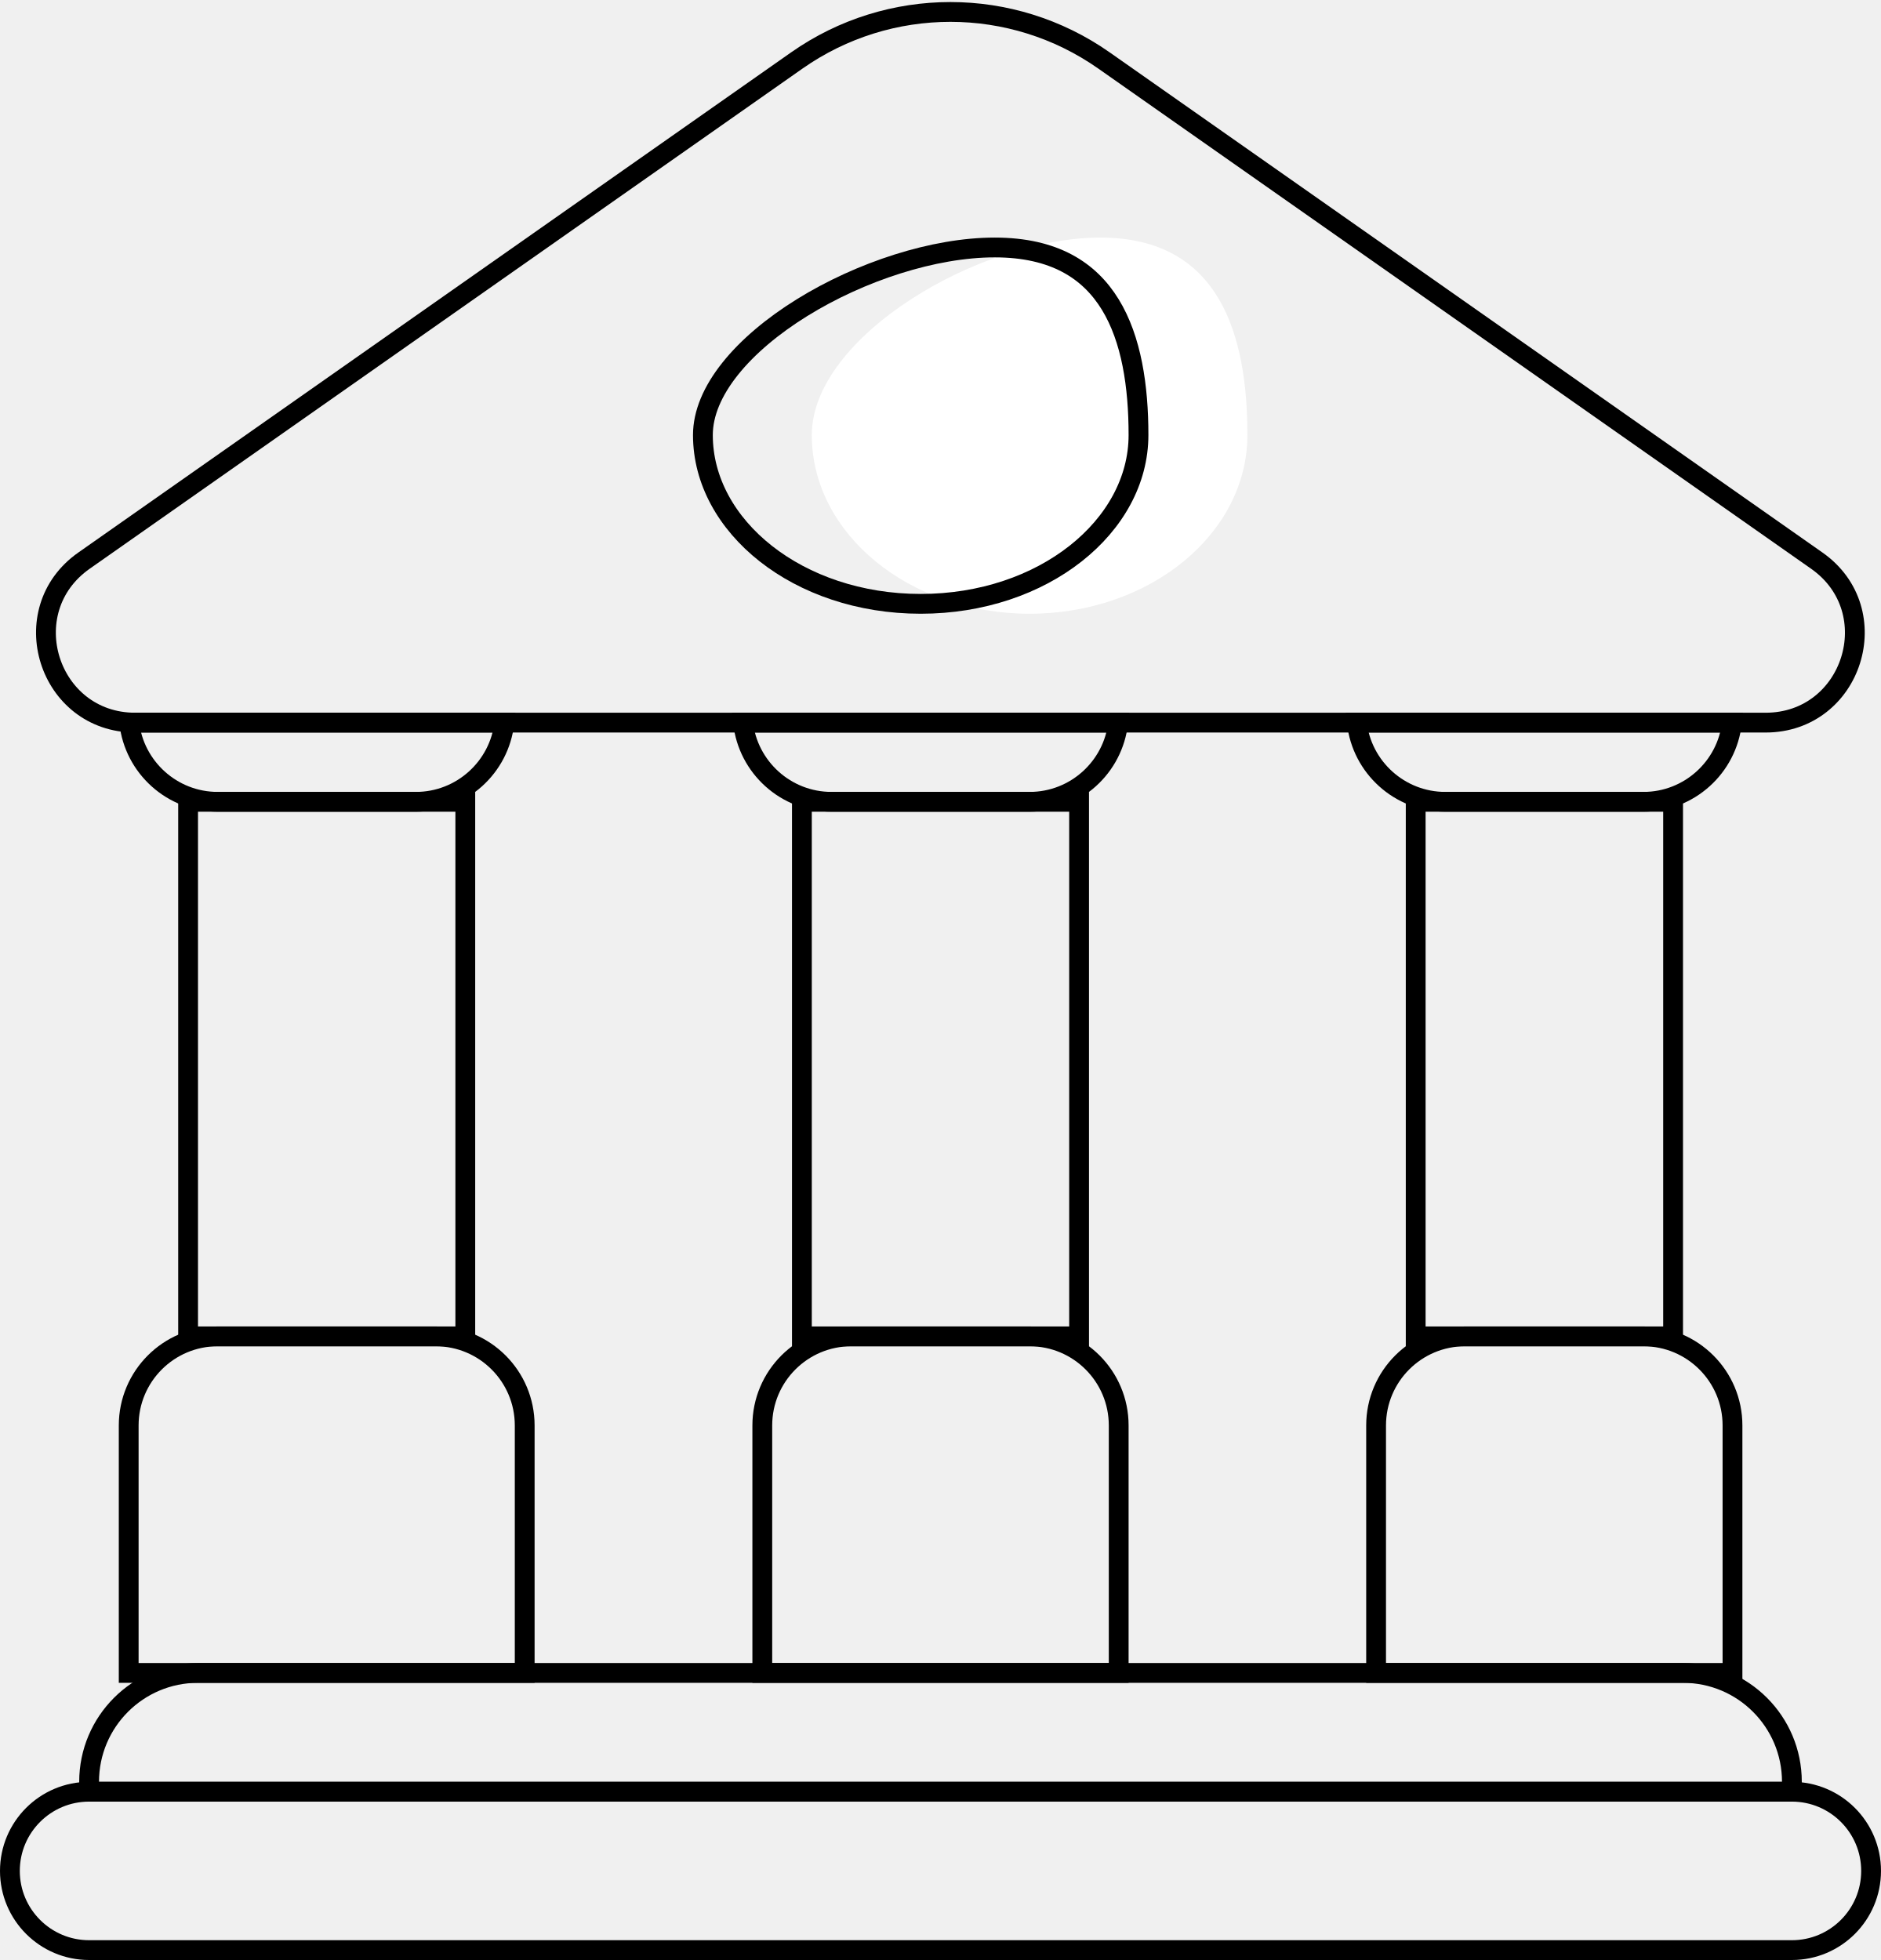
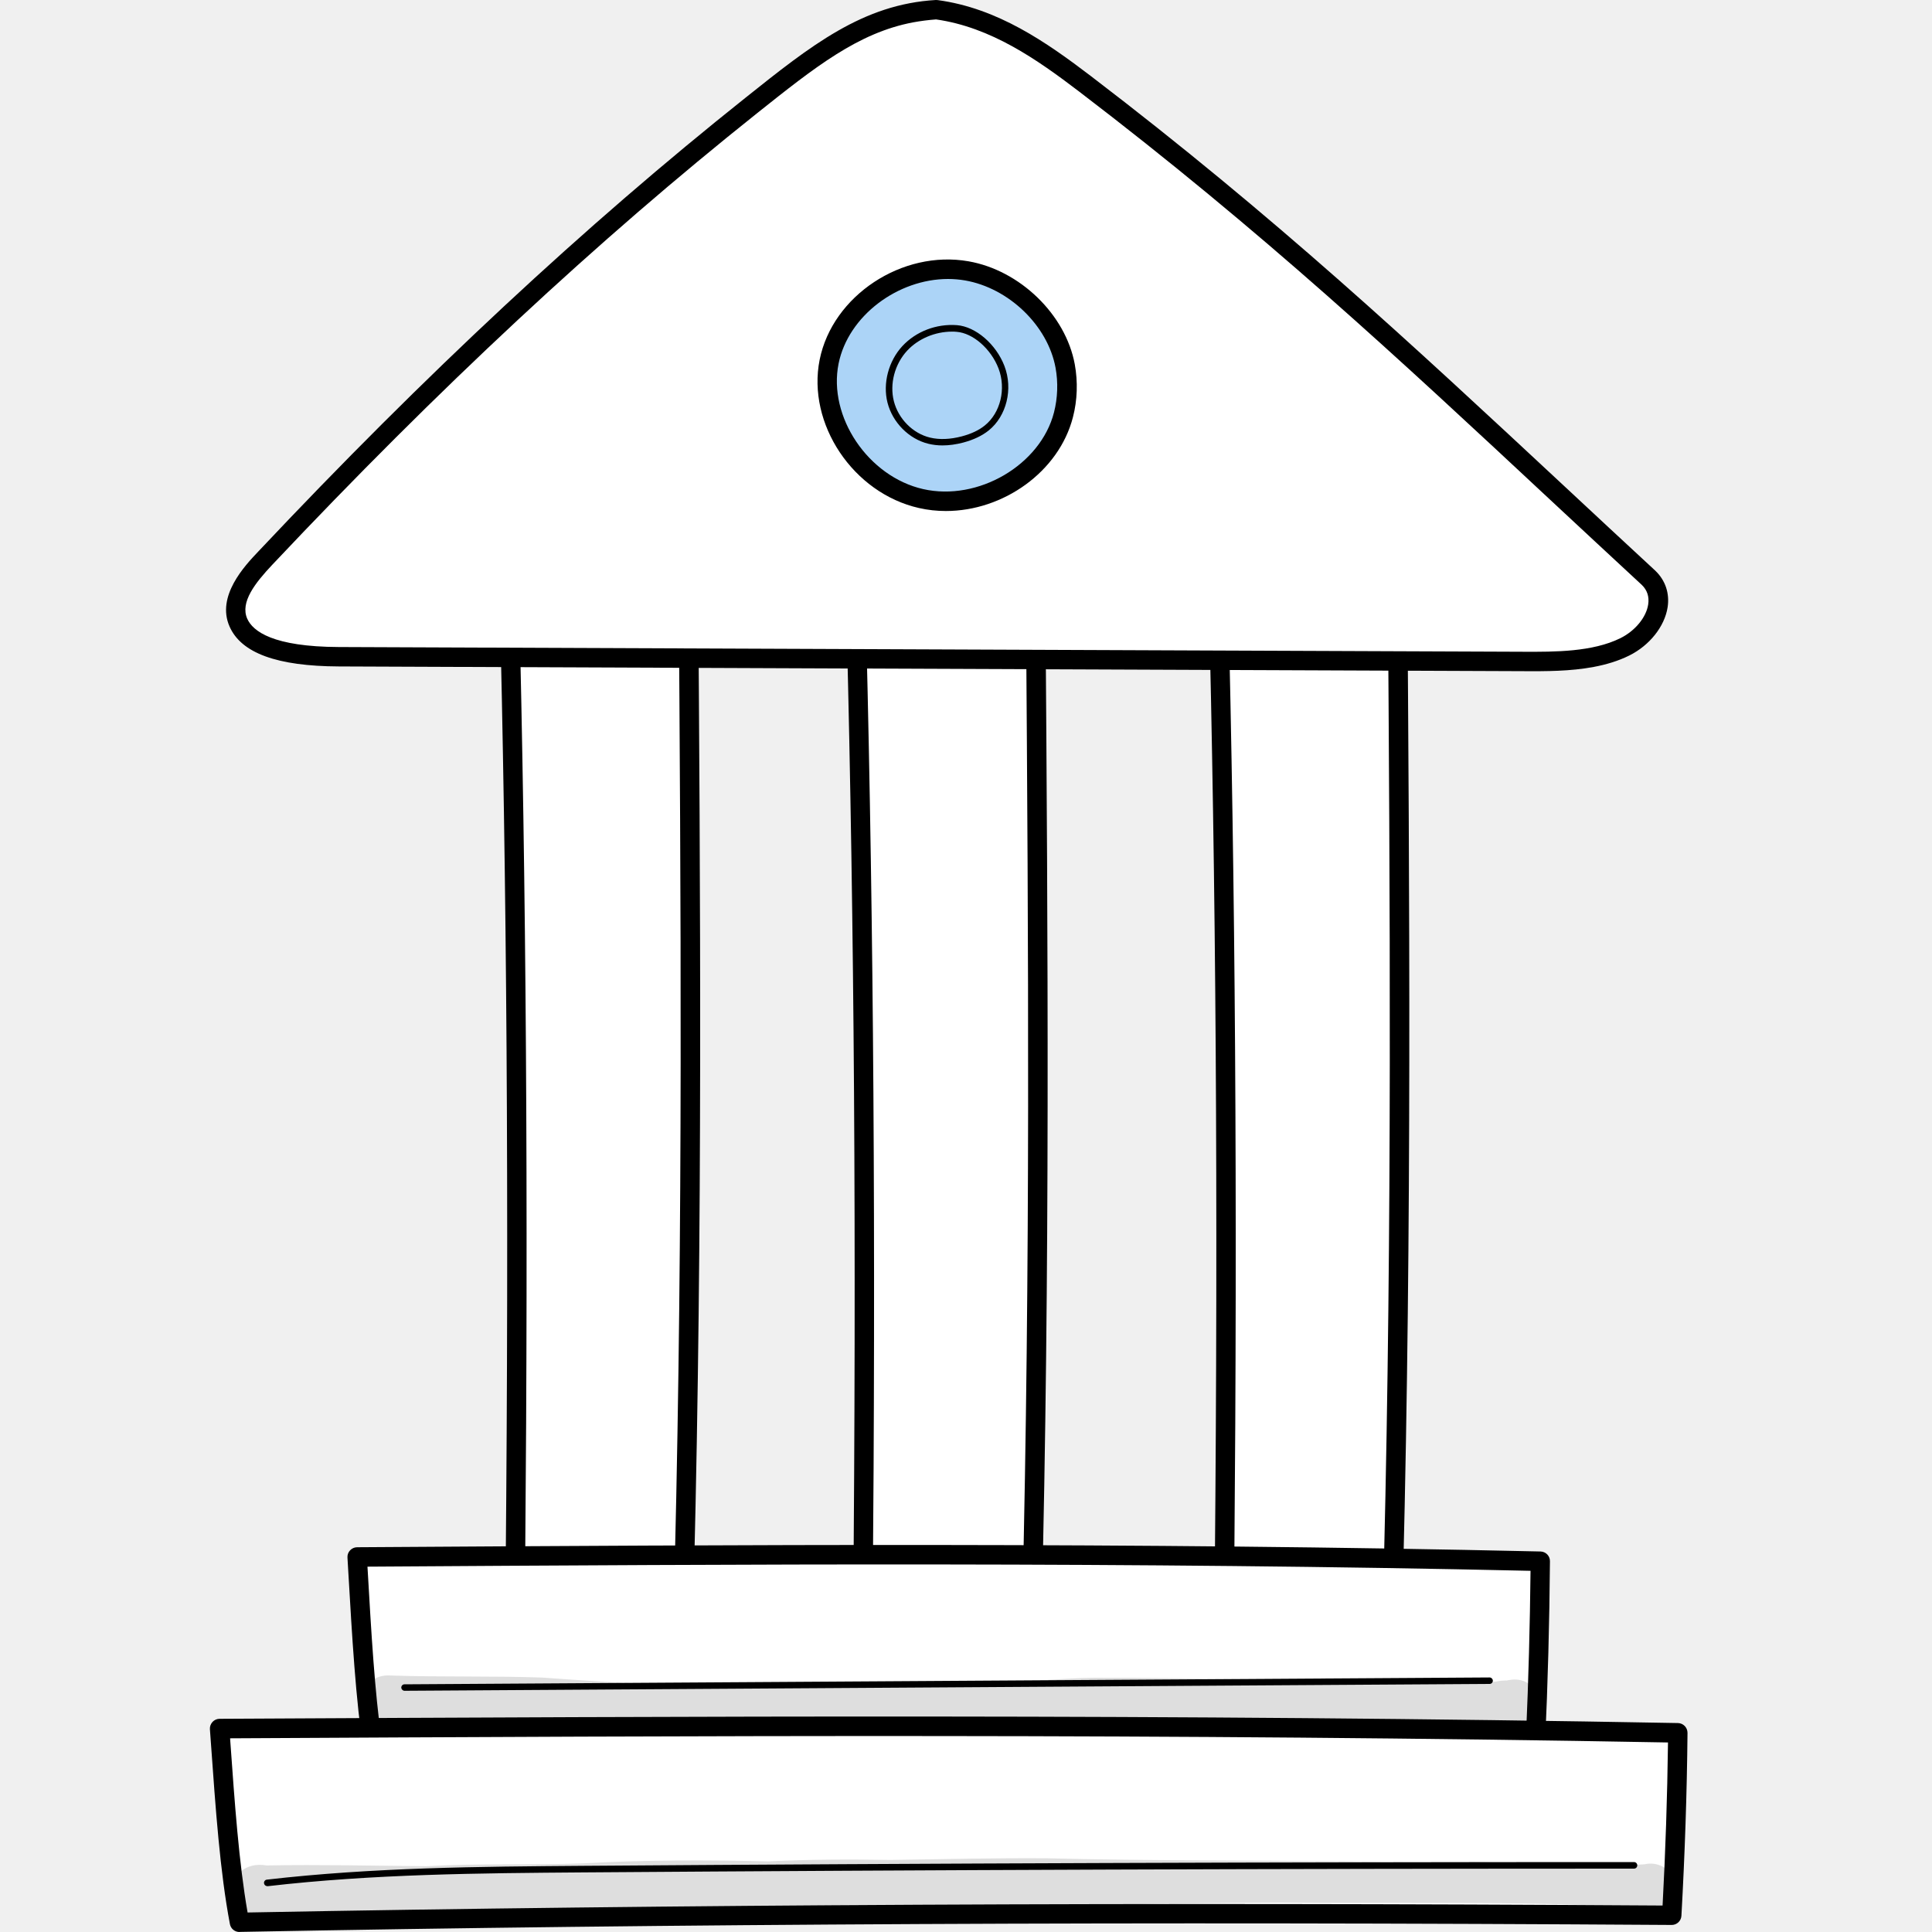
- <svg xmlns="http://www.w3.org/2000/svg" viewBox="0 0 95 99" fill="none">
-   <rect x="9.5" y="40.5" width="14" height="27" stroke="black" />
-   <path d="M25.473 36.5C25.224 38.75 23.316 40.5 21 40.5H11C8.684 40.5 6.776 38.75 6.527 36.5H25.473Z" stroke="black" />
-   <path d="M56.472 36.5C56.224 38.75 54.316 40.5 52 40.5H42C39.684 40.5 37.776 38.75 37.528 36.5H56.472Z" stroke="black" />
-   <path d="M87.472 36.5C87.224 38.75 85.316 40.5 83 40.5H73C70.684 40.5 68.776 38.75 68.528 36.5H87.472Z" stroke="black" />
-   <rect x="40.5" y="40.5" width="14" height="27" stroke="black" />
-   <rect x="71.5" y="40.5" width="13" height="27" stroke="black" />
-   <path d="M6.5 84.5H26.5V72C26.5 69.515 24.485 67.5 22 67.5H11C8.515 67.5 6.5 69.515 6.5 72V84.5Z" stroke="black" />
-   <path d="M38.5 84.5H56.5V72C56.5 69.515 54.485 67.5 52 67.5H43C40.515 67.5 38.5 69.515 38.5 72V84.5Z" stroke="black" />
-   <path d="M69.5 84.5H87.5V72C87.5 69.515 85.485 67.5 83 67.5H74C71.515 67.5 69.5 69.515 69.5 72V84.5Z" stroke="black" />
-   <path d="M4.5 90C4.5 86.962 6.962 84.5 10 84.5H85C88.038 84.5 90.5 86.962 90.5 90V90.5H4.5V90Z" stroke="black" />
-   <path d="M0.5 94.5C0.5 92.291 2.291 90.5 4.5 90.5H90.5C92.709 90.5 94.5 92.291 94.5 94.5C94.5 96.709 92.709 98.5 90.5 98.5H4.5C2.291 98.5 0.5 96.709 0.5 94.5Z" stroke="black" />
-   <path d="M63 21.975C63 26.959 58.075 31 52 31C45.925 31 41 26.959 41 21.975C41 16.991 49.5 12 55.575 12C61.65 12 63 16.991 63 21.975Z" fill="white" />
-   <path d="M57.5 21.975C57.5 26.577 52.695 30.5 46.5 30.5C40.305 30.5 35.5 26.577 35.5 21.975C35.5 20.88 35.989 19.74 36.879 18.625C37.766 17.513 39.027 16.457 40.501 15.543C43.455 13.711 47.174 12.5 50.237 12.5C53.256 12.5 55.027 13.671 56.074 15.38C57.148 17.131 57.5 19.512 57.5 21.975Z" stroke="black" />
-   <path d="M40.245 3.053C44.899 -0.213 51.101 -0.213 55.755 3.053L91.756 28.317C95.355 30.842 93.568 36.5 89.171 36.5H6.829C2.432 36.5 0.645 30.842 4.244 28.317L40.245 3.053Z" stroke="black" />
+ <svg xmlns="http://www.w3.org/2000/svg" version="1.1" id="Layer_1" x="0px" y="0px" viewBox="0 0 200 200" style="enable-background:new 0 0 200 200;" xml:space="preserve">
+   <style type="text/css">
+         .st0{fill:#FFFFFF;}
+         .st1{fill:#ACD4F7;}
+         .st2{opacity:0.129;}
+     </style>
+   <g>
+     <path class="st0" d="M106.81,166.97c-5.83-0.04-11.66-0.19-17.49-0.43c0.3-33.79,0.2-67.65-0.67-101.49   c5.33-0.74,11.93-1.06,18.56-1.4C107.45,97.55,107.69,131.47,106.81,166.97z" />
+     <path d="M106.81,167.97C106.8,167.97,106.8,167.97,106.81,167.97c-5.82-0.04-11.71-0.19-17.53-0.43c-0.54-0.02-0.97-0.47-0.96-1.01   c0.34-37.61,0.12-70.8-0.67-101.46c-0.01-0.51,0.36-0.95,0.87-1.02c5.03-0.7,11.03-1.01,17.38-1.35l1.27-0.07   c0.27-0.01,0.54,0.08,0.74,0.27c0.2,0.19,0.31,0.45,0.32,0.73c0.24,33.38,0.48,67.86-0.41,103.36   C107.8,167.54,107.35,167.97,106.81,167.97z M90.34,165.57c5.14,0.21,10.34,0.33,15.49,0.38c0.85-34.76,0.62-68.55,0.39-101.25   L106,64.71c-5.93,0.31-11.56,0.6-16.32,1.21C90.44,96.08,90.66,128.7,90.34,165.57z" />
+   </g>
+   <g>
+     <path class="st0" d="M70.84,162.46c-5.83-0.04-11.66-0.19-17.49-0.43c0.3-33.79,0.2-67.65-0.67-101.49   c5.33-0.74,11.93-1.06,18.56-1.4C71.48,93.05,71.72,126.97,70.84,162.46z" />
+     <path d="M70.84,163.47C70.83,163.47,70.83,163.47,70.84,163.47c-5.82-0.04-11.71-0.19-17.53-0.43c-0.54-0.02-0.97-0.47-0.96-1.01   c0.34-37.62,0.12-70.81-0.67-101.46c-0.01-0.51,0.36-0.95,0.87-1.02c5.03-0.7,11.03-1.01,17.38-1.35l1.27-0.07   c0.27-0.01,0.54,0.08,0.74,0.27c0.2,0.19,0.31,0.45,0.32,0.73c0.24,33.36,0.48,67.85-0.41,103.36   C71.83,163.03,71.38,163.47,70.84,163.47z M54.37,161.07c5.14,0.21,10.35,0.33,15.49,0.38c0.85-34.76,0.62-68.55,0.39-101.25   l-0.22,0.01c-5.93,0.31-11.56,0.6-16.32,1.21C54.47,91.57,54.69,124.19,54.37,161.07z" />
+   </g>
+   <g>
+     <path class="st0" d="M144.25,162.46c-5.83-0.04-11.66-0.19-17.49-0.43c0.3-33.79,0.2-67.65-0.67-101.49   c5.33-0.74,11.93-1.06,18.56-1.4C144.89,93.05,145.13,126.97,144.25,162.46z" />
+     <path d="M144.25,163.47C144.25,163.47,144.24,163.47,144.25,163.47c-5.82-0.04-11.71-0.19-17.53-0.43   c-0.54-0.02-0.97-0.47-0.96-1.01c0.34-37.62,0.12-70.81-0.67-101.46c-0.01-0.51,0.36-0.95,0.87-1.02   c5.03-0.7,11.03-1.01,17.38-1.35l1.27-0.07c0.27-0.01,0.54,0.08,0.74,0.27c0.2,0.19,0.31,0.45,0.32,0.73   c0.24,33.36,0.48,67.85-0.41,103.36C145.24,163.03,144.79,163.47,144.25,163.47z M127.78,161.07c5.14,0.21,10.35,0.33,15.49,0.38   c0.85-34.76,0.62-68.55,0.39-101.25l-0.22,0.01c-5.93,0.31-11.56,0.6-16.32,1.21C127.88,91.57,128.1,124.19,127.78,161.07z" />
+   </g>
+   <g>
+     <path class="st0" d="M159.45,161.62c-0.05,6.3-0.22,12.59-0.51,18.88c-40.05-0.33-80.18-0.22-120.3,0.72   c-0.88-5.75-1.25-12.89-1.67-20.05C77.18,160.92,117.38,160.66,159.45,161.62z" />
+     <path d="M38.64,182.23c-0.5,0-0.92-0.36-0.99-0.85c-0.83-5.43-1.2-11.9-1.6-18.76l-0.08-1.38c-0.02-0.28,0.08-0.55,0.27-0.75   c0.19-0.2,0.45-0.32,0.73-0.32c39.53-0.25,80.4-0.52,122.5,0.44c0.55,0.01,0.99,0.46,0.98,1.01c-0.05,6.28-0.22,12.65-0.51,18.92   c-0.02,0.54-0.47,0.96-1.01,0.96c0,0-0.01,0-0.01,0c-44.6-0.36-83.94-0.13-120.27,0.72C38.66,182.23,38.65,182.23,38.64,182.23z    M38.04,162.18l0.02,0.33c0.37,6.44,0.72,12.54,1.45,17.7c35.83-0.83,74.61-1.06,118.47-0.71c0.25-5.61,0.4-11.28,0.46-16.89   C117.09,161.68,76.92,161.93,38.04,162.18z" />
+   </g>
+   <g>
+     <path class="st0" d="M173.69,179.38c-0.06,6.3-0.27,12.59-0.63,18.88c-49.36-0.33-98.83-0.22-148.27,0.72   c-1.08-5.75-1.54-12.89-2.05-20.05C72.28,178.69,121.83,178.43,173.69,179.38z" />
+     <path d="M24.79,200c-0.48,0-0.9-0.34-0.99-0.82c-1.03-5.44-1.48-11.92-1.97-18.79l-0.1-1.38c-0.02-0.28,0.08-0.55,0.27-0.76   c0.19-0.2,0.45-0.32,0.73-0.32c48.72-0.25,99.11-0.52,150.97,0.44c0.55,0.01,0.99,0.46,0.99,1.02c-0.06,6.28-0.28,12.65-0.63,18.93   c-0.03,0.53-0.47,0.95-1,0.95c0,0,0,0-0.01,0c-54.95-0.36-103.44-0.13-148.24,0.72C24.8,200,24.8,200,24.79,200z M23.82,179.95   l0.02,0.31c0.46,6.45,0.89,12.56,1.79,17.72c44.32-0.83,92.26-1.07,146.48-0.72c0.3-5.6,0.49-11.27,0.56-16.88   C121.56,179.44,71.88,179.69,23.82,179.95z" />
+   </g>
+   <g>
+     <path class="st0" d="M96.93,1.01c-7.24,0.42-12.37,4.5-19.14,9.9C59.31,25.62,42.74,41.56,27.46,57.77   c-1.85,1.96-3.8,4.36-2.79,6.67c1.31,2.98,6.35,3.52,10.39,3.54c40.91,0.16,81.82,0.33,122.72,0.49c3.59,0.01,7.4-0.02,10.42-1.52   c3.02-1.5,4.64-5.04,2.46-7.13c-20.33-18.8-35.82-33.94-58.37-51.15C107.93,5.33,102.97,1.82,96.93,1.01z" />
+     <path d="M164.98,69.04c-2.44,0.46-4.99,0.45-7.19,0.44L35.07,68.99c-6.4-0.03-10.1-1.38-11.31-4.14c-1.38-3.14,1.56-6.27,2.98-7.76   c17.28-18.35,33.78-33.71,50.43-46.97C83.95,4.71,89.31,0.44,96.88,0c0.06,0,0.13,0,0.19,0.01c6.22,0.84,11.24,4.35,15.85,7.86   c19.03,14.53,32.98,27.52,49.14,42.57c3.01,2.8,6.09,5.68,9.3,8.64c1.05,1.01,1.49,2.35,1.27,3.79c-0.31,1.98-1.86,3.94-3.97,4.99   C167.51,68.43,166.26,68.8,164.98,69.04z M94.55,2.31c-5.71,1.07-10.2,4.65-16.14,9.38c-16.57,13.2-33,28.5-50.22,46.77   c-1.79,1.9-3.34,3.88-2.6,5.58c0.58,1.32,2.69,2.91,9.47,2.94l122.72,0.49c3.15,0.01,7.06,0.03,9.97-1.41   c1.51-0.75,2.67-2.15,2.87-3.49c0.12-0.8-0.1-1.48-0.66-2.02c-3.19-2.95-6.28-5.83-9.29-8.63C144.57,36.9,130.65,23.94,111.7,9.47   c-4.37-3.33-9.11-6.65-14.8-7.46C96.09,2.07,95.31,2.17,94.55,2.31z" />
+   </g>
+   <g>
+     <path class="st1" d="M100.08,28.04c-6.31-1.1-13.03,3.33-14.25,9.4c-1.22,6.07,3.27,12.75,9.52,14.17   c6.25,1.42,13.2-2.67,14.74-8.67c0.42-1.64,0.48-3.37,0.17-5.05C109.33,32.81,104.7,28.85,100.08,28.04z" />
+     <path d="M97.92,52.9c-0.93,0-1.87-0.1-2.79-0.31c-6.81-1.54-11.61-8.71-10.28-15.35c1.33-6.63,8.54-11.4,15.41-10.19l0,0   c5.32,0.93,10.05,5.51,11,10.66c0.33,1.81,0.27,3.71-0.19,5.48C109.61,48.85,103.85,52.9,97.92,52.9z M98.14,28.88   c-5.2,0-10.33,3.81-11.33,8.76c-1.11,5.51,3.07,11.7,8.75,12.99c5.69,1.29,12.15-2.49,13.55-7.94c0.38-1.49,0.44-3.09,0.16-4.62   c-0.8-4.36-4.83-8.25-9.37-9.04C99.32,28.93,98.73,28.88,98.14,28.88z" />
+   </g>
+   <g>
+     <path d="M97.56,46.11c-0.51,0-0.99-0.06-1.45-0.17c-2.02-0.49-3.72-2.21-4.24-4.27c-0.5-1.99,0.11-4.29,1.54-5.84   c1.41-1.52,3.52-2.33,5.65-2.17l0,0c1.94,0.15,4.05,1.96,4.92,4.23c0.91,2.38,0.22,5.18-1.63,6.67c-0.69,0.55-1.55,0.96-2.62,1.25   C98.97,46.01,98.25,46.11,97.56,46.11z M98.55,34.33c-1.75,0-3.49,0.73-4.64,1.97c-1.29,1.39-1.83,3.44-1.38,5.22   c0.46,1.83,1.96,3.35,3.75,3.78c0.97,0.23,2.07,0.19,3.29-0.13c0.98-0.26,1.76-0.63,2.37-1.12c1.63-1.31,2.23-3.79,1.43-5.9   c-0.78-2.03-2.64-3.67-4.34-3.8l0,0C98.86,34.33,98.7,34.33,98.55,34.33z" />
+   </g>
+   <g>
+     <path d="M41.88,175.03c-0.18,0-0.33-0.15-0.34-0.33c0-0.19,0.15-0.34,0.33-0.34l112.33-0.71c0,0,0,0,0,0   c0.18,0,0.33,0.15,0.34,0.33c0,0.19-0.15,0.34-0.33,0.34L41.88,175.03C41.88,175.03,41.88,175.03,41.88,175.03z" />
+   </g>
+   <g>
+     <path d="M27.66,195.25c-0.17,0-0.31-0.13-0.33-0.3c-0.02-0.18,0.11-0.35,0.29-0.37c10.99-1.27,22.07-1.35,32.78-1.43   c36.05-0.26,72.64-0.39,108.75-0.39c0.19,0,0.34,0.15,0.34,0.34c0,0.19-0.15,0.34-0.34,0.34c-36.11,0-72.7,0.13-108.75,0.39   c-10.69,0.08-21.75,0.16-32.7,1.43C27.69,195.25,27.67,195.25,27.66,195.25z" />
+   </g>
+   <g class="st2">
+     <path d="M159.02,175.11c-1.24-1.89-3.16-1.04-3.1-1.15c-0.34,0.01-0.68,0.03-1.01,0.11c-1.11,0.12-4.37,0.14-6.73,0.17   c-11.64-0.19-23.27-0.57-34.91-0.56c-3.81,0.05-7.6,0.53-11.42,0.6c-7.51,0.05-15.01,0.4-22.52,0.37   c-7.75-0.01-15.49-0.42-23.22-0.99c-5.21-0.18-10.42-0.04-15.62-0.21c-3.71-0.32-4.18,5.17-0.37,5.35   c7.32,0.25,14.67-0.09,21.98,0.59c7.95,0.25,15.92,0.04,23.86-0.19c5.65-0.19,11.3-0.48,16.95-0.51c4.1-0.1,8.18-0.6,12.28-0.52   c12.63,0.01,25.26,0.5,37.89,0.63c2.54-0.11,1.82,0.31,4.44,0C159.08,178.41,159.86,176.49,159.02,175.11z" />
+   </g>
+   <g class="st2">
+     <path d="M173.27,194.67c-0.34-1.31-1.76-1.98-3.01-1.68c-2.55,0.18-5.12,0.05-7.67,0.09c-3.41-0.02-6.82-0.28-10.23-0.34   c-4.39,0.05-8.77,0.06-13.15-0.05c-10.26-0.12-20.51-0.06-30.77-0.32c-5.42-0.04-10.83,0.09-16.25,0.17   c-4.22-0.07-8.44-0.06-12.65,0.15c-6.36-0.15-12.71-0.16-19.06,0.2c-5.44,0.21-10.89-0.02-16.33,0.3   c-5.52-0.05-11.03-0.18-16.55-0.08c-4.4-0.76-5.33,5.69-0.78,6c5.25,0.12,10.5-0.35,15.74-0.42c4.2-0.29,8.4-0.62,12.62-0.54   c7.62-0.21,15.22-0.65,22.85-0.53c4.21-0.13,8.41-0.61,12.63-0.37c13.99,0.24,27.99-0.25,41.98-0.29   c10.82,0.13,26.08-0.16,34.62,0.42c1.09,0.16,2.19,0.2,3.28,0.29c0.46,0.06,0.94,0.03,1.35-0.18   C173,197.11,173.57,195.79,173.27,194.67z" />
+   </g>
</svg>
